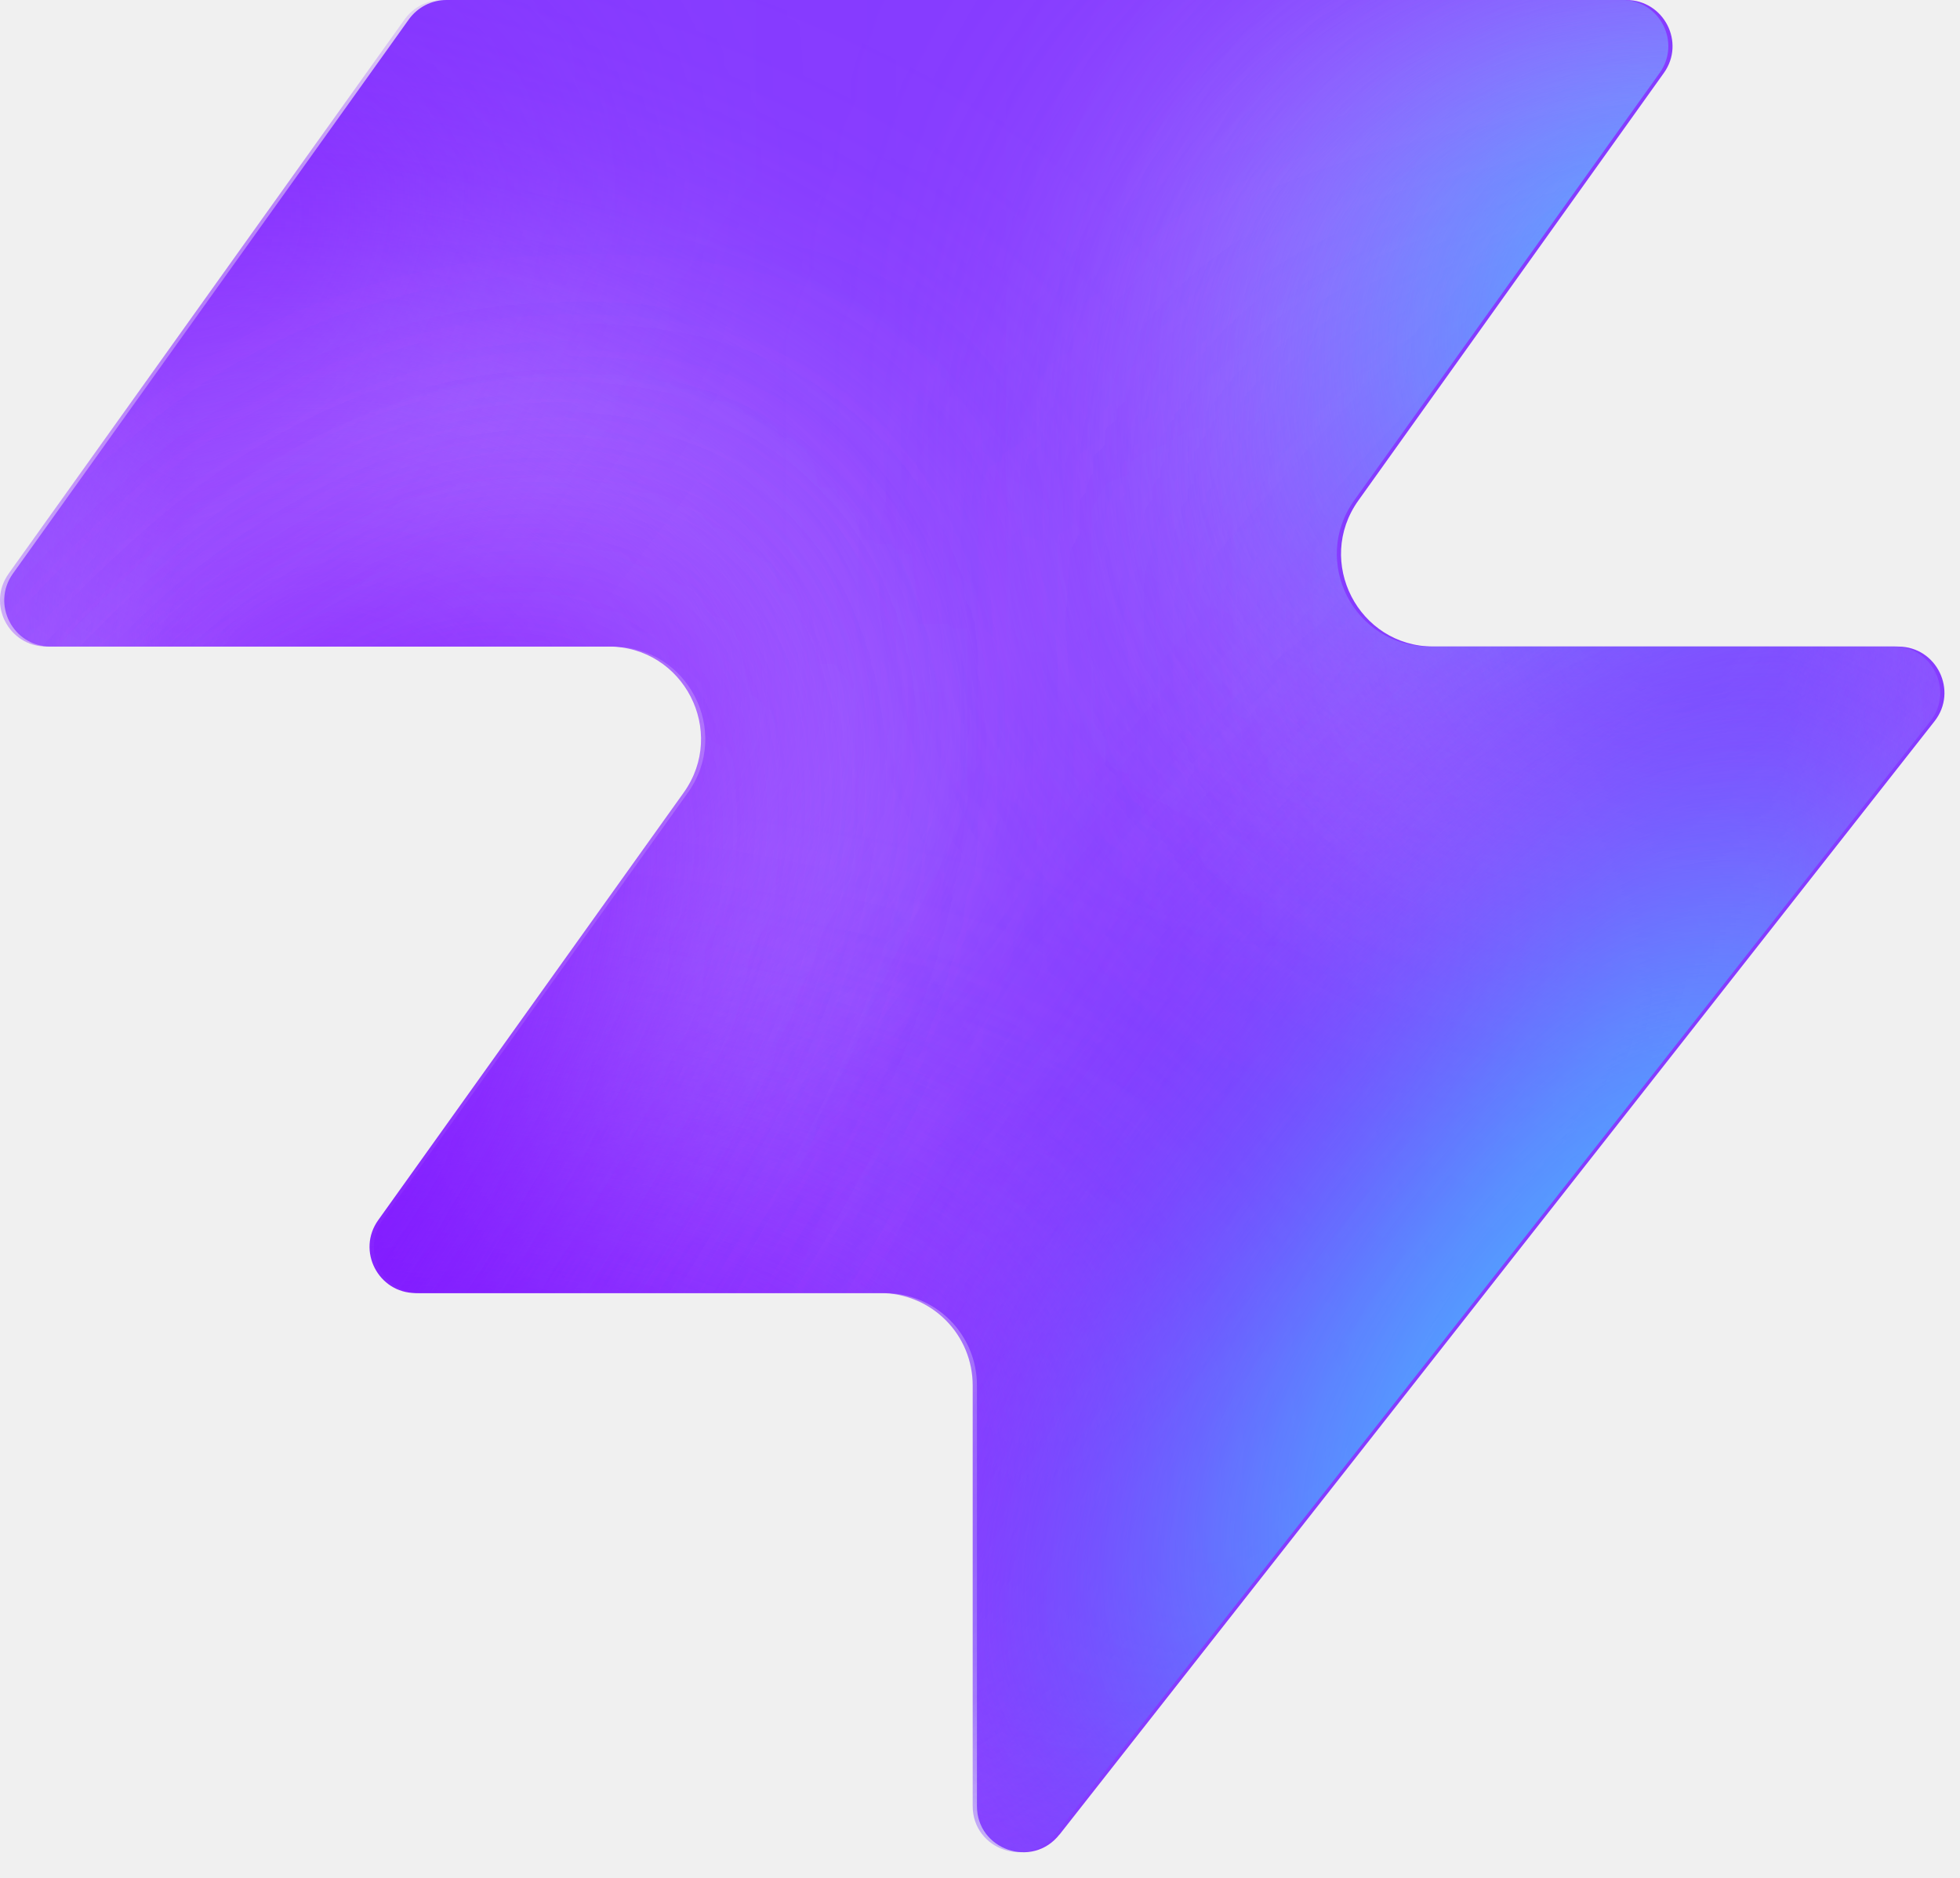
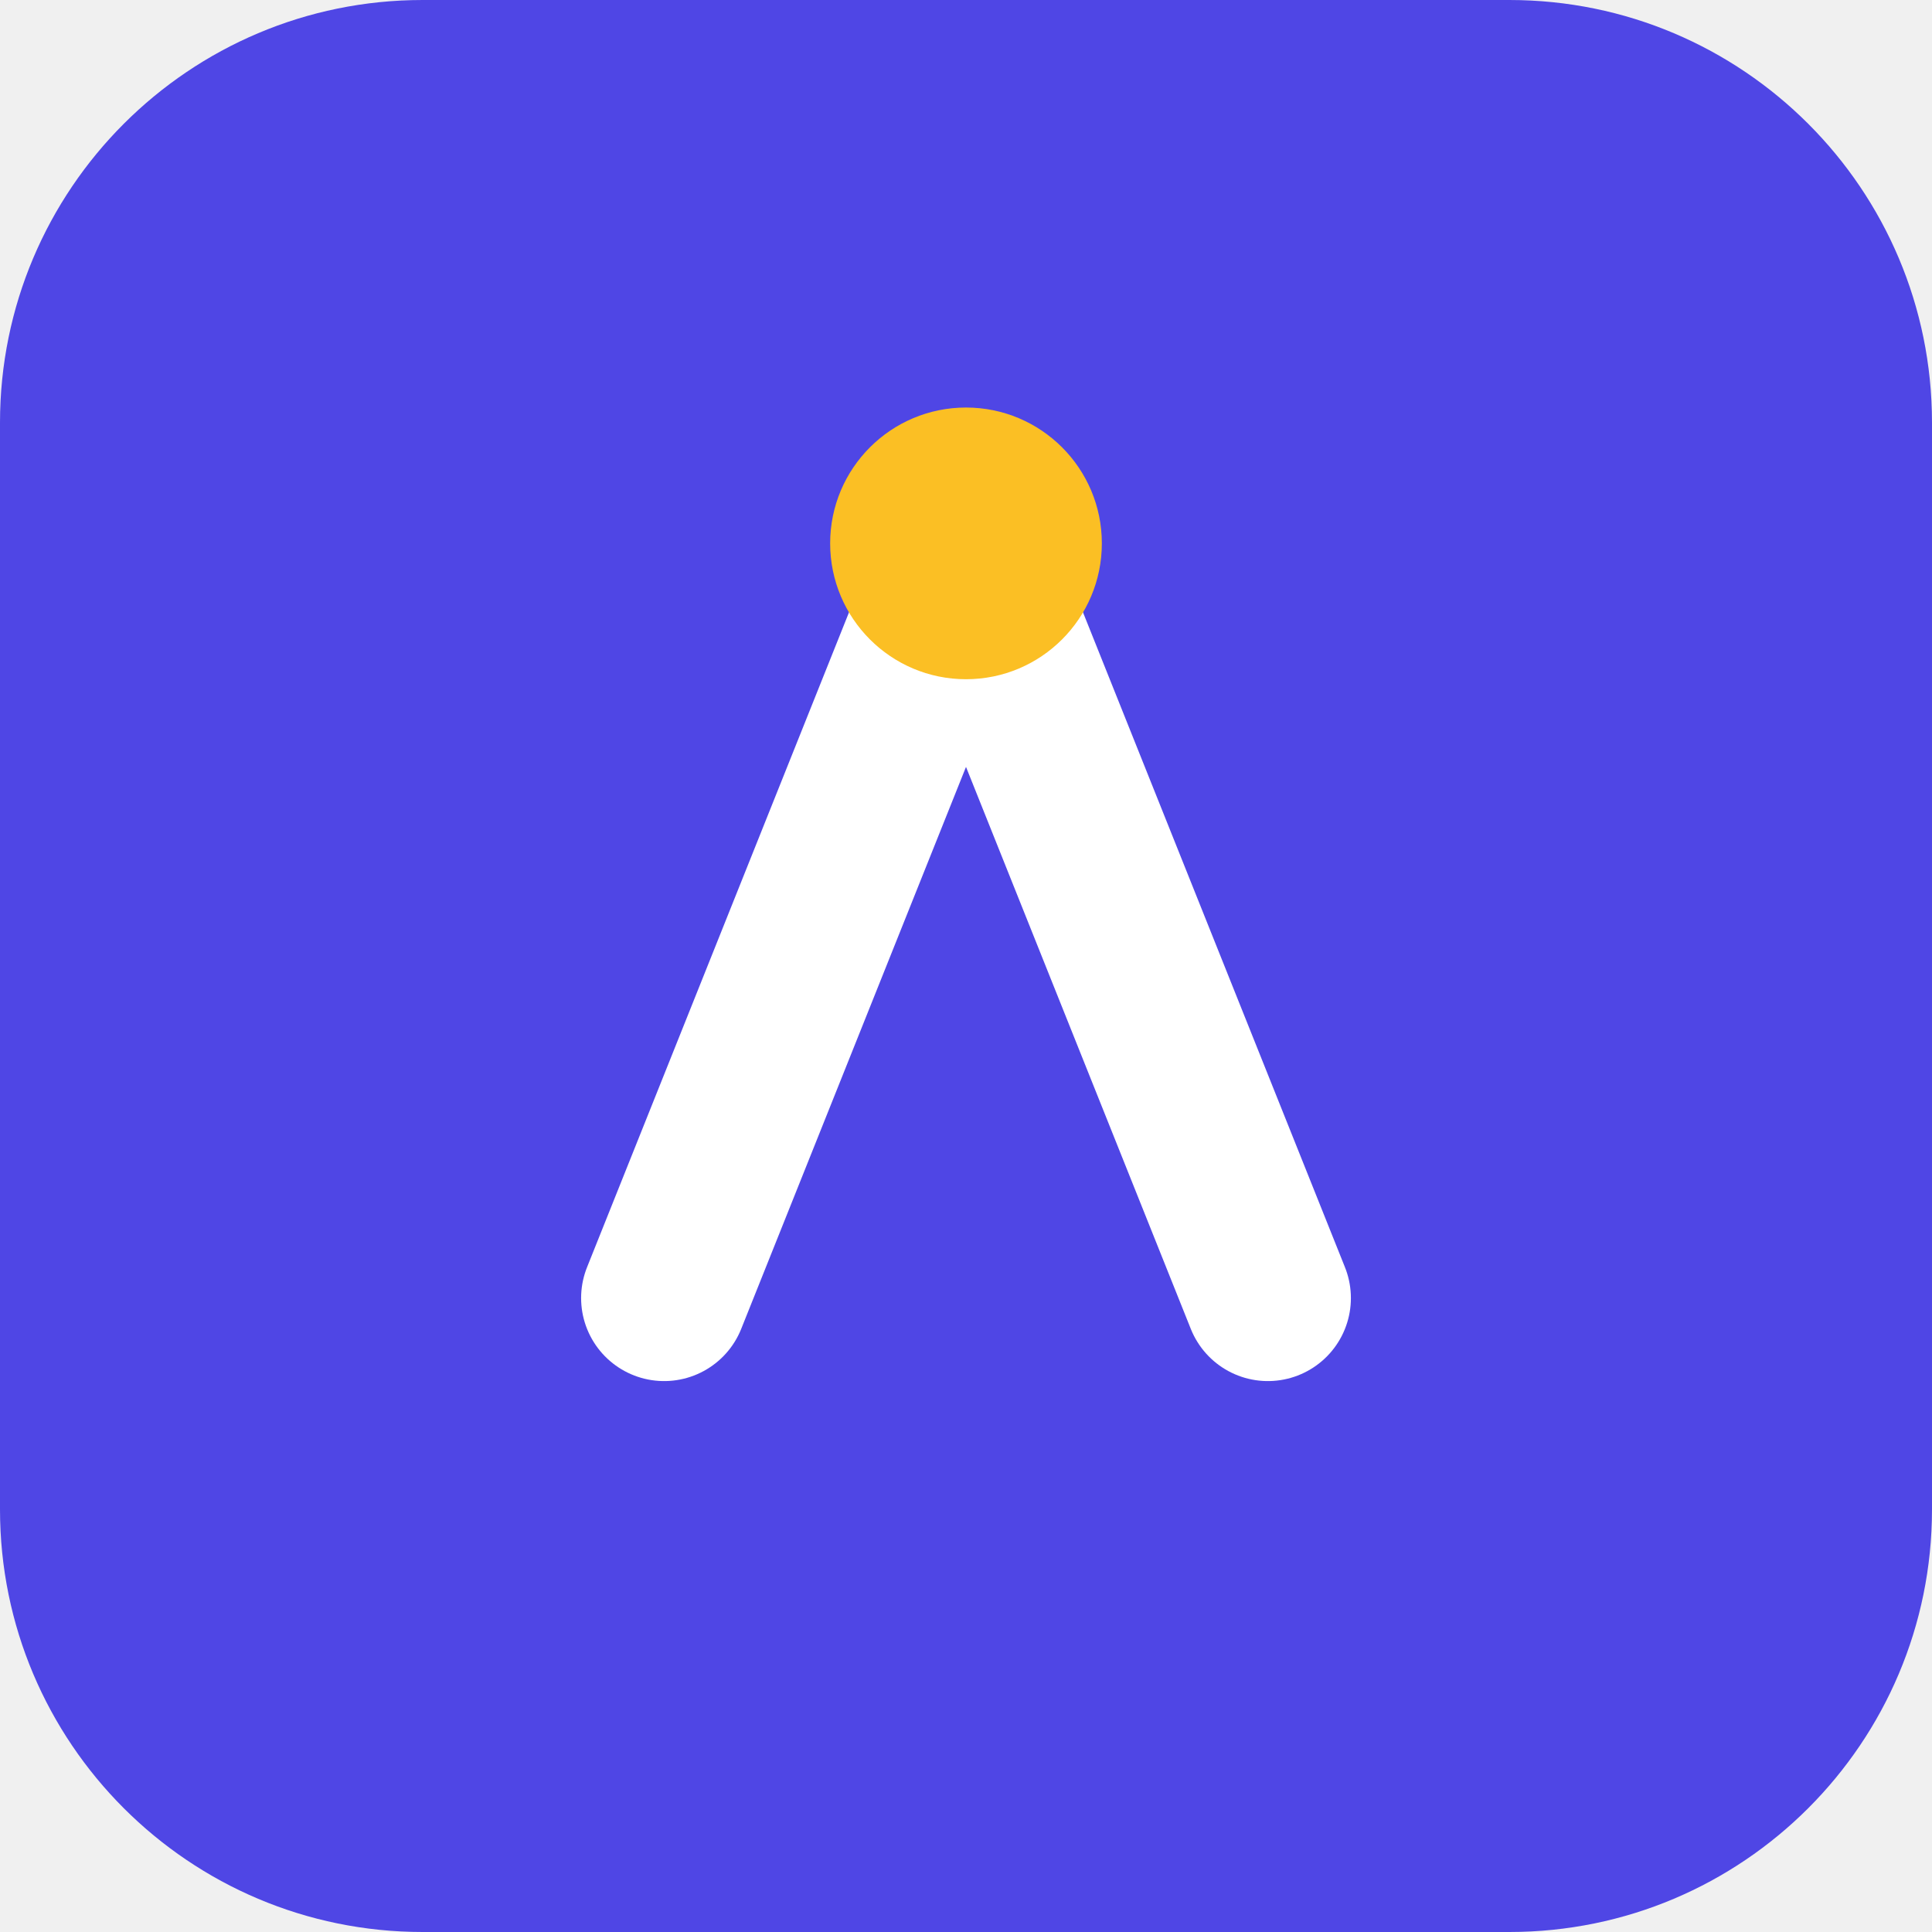
- <svg xmlns="http://www.w3.org/2000/svg" width="48" height="46" fill="none" viewBox="0 0 48 46">
-   <path fill="#863bff" d="M25.946 44.938c-.664.845-2.021.375-2.021-.698V33.937a2.26 2.26 0 0 0-2.262-2.262H10.287c-.92 0-1.456-1.04-.92-1.788l7.48-10.471c1.07-1.497 0-3.578-1.842-3.578H1.237c-.92 0-1.456-1.04-.92-1.788L10.013.474c.214-.297.556-.474.92-.474h28.894c.92 0 1.456 1.04.92 1.788l-7.48 10.471c-1.07 1.498 0 3.579 1.842 3.579h11.377c.943 0 1.473 1.088.89 1.83L25.947 44.94z" style="fill:#863bff;fill:color(display-p3 .525 .23 1);fill-opacity:1" />
-   <mask id="a" width="48" height="46" x="0" y="0" maskUnits="userSpaceOnUse" style="mask-type:alpha">
-     <path fill="#000" d="M25.842 44.938c-.664.844-2.021.375-2.021-.698V33.937a2.26 2.26 0 0 0-2.262-2.262H10.183c-.92 0-1.456-1.04-.92-1.788l7.48-10.471c1.07-1.498 0-3.579-1.842-3.579H1.133c-.92 0-1.456-1.04-.92-1.787L9.91.473c.214-.297.556-.474.92-.474h28.894c.92 0 1.456 1.04.92 1.788l-7.48 10.471c-1.07 1.498 0 3.578 1.842 3.578h11.377c.943 0 1.473 1.088.89 1.832L25.843 44.94z" style="fill:#000;fill-opacity:1" />
-   </mask>
-   <g mask="url(#a)">
-     <g filter="url(#b)">
-       <ellipse cx="5.508" cy="14.704" fill="#ede6ff" rx="5.508" ry="14.704" style="fill:#ede6ff;fill:color(display-p3 .927 .903 1);fill-opacity:1" transform="matrix(.00324 1 1 -.00324 -4.47 31.516)" />
-     </g>
-     <g filter="url(#c)">
-       <ellipse cx="10.399" cy="29.851" fill="#ede6ff" rx="10.399" ry="29.851" style="fill:#ede6ff;fill:color(display-p3 .927 .903 1);fill-opacity:1" transform="matrix(.00324 1 1 -.00324 -39.328 7.883)" />
-     </g>
-     <g filter="url(#d)">
-       <ellipse cx="5.508" cy="30.487" fill="#7e14ff" rx="5.508" ry="30.487" style="fill:#7e14ff;fill:color(display-p3 .492 .077 1);fill-opacity:1" transform="rotate(89.814 -25.913 -14.639)scale(1 -1)" />
-     </g>
-     <g filter="url(#e)">
-       <ellipse cx="5.508" cy="30.599" fill="#7e14ff" rx="5.508" ry="30.599" style="fill:#7e14ff;fill:color(display-p3 .492 .077 1);fill-opacity:1" transform="rotate(89.814 -32.644 -3.334)scale(1 -1)" />
-     </g>
-     <g filter="url(#f)">
-       <ellipse cx="5.508" cy="30.599" fill="#7e14ff" rx="5.508" ry="30.599" style="fill:#7e14ff;fill:color(display-p3 .492 .077 1);fill-opacity:1" transform="matrix(.00324 1 1 -.00324 -34.34 30.47)" />
-     </g>
-     <g filter="url(#g)">
-       <ellipse cx="14.072" cy="22.078" fill="#ede6ff" rx="14.072" ry="22.078" style="fill:#ede6ff;fill:color(display-p3 .927 .903 1);fill-opacity:1" transform="rotate(93.35 24.506 48.493)scale(-1 1)" />
-     </g>
-     <g filter="url(#h)">
-       <ellipse cx="3.47" cy="21.501" fill="#7e14ff" rx="3.47" ry="21.501" style="fill:#7e14ff;fill:color(display-p3 .492 .077 1);fill-opacity:1" transform="rotate(89.009 28.708 47.59)scale(-1 1)" />
-     </g>
-     <g filter="url(#i)">
-       <ellipse cx="3.47" cy="21.501" fill="#7e14ff" rx="3.47" ry="21.501" style="fill:#7e14ff;fill:color(display-p3 .492 .077 1);fill-opacity:1" transform="rotate(89.009 28.708 47.59)scale(-1 1)" />
-     </g>
-     <g filter="url(#j)">
-       <ellipse cx=".387" cy="8.972" fill="#7e14ff" rx="4.407" ry="29.108" style="fill:#7e14ff;fill:color(display-p3 .492 .077 1);fill-opacity:1" transform="rotate(39.51 .387 8.972)" />
-     </g>
-     <g filter="url(#k)">
-       <ellipse cx="47.523" cy="-6.092" fill="#7e14ff" rx="4.407" ry="29.108" style="fill:#7e14ff;fill:color(display-p3 .492 .077 1);fill-opacity:1" transform="rotate(37.892 47.523 -6.092)" />
-     </g>
-     <g filter="url(#l)">
-       <ellipse cx="41.412" cy="6.333" fill="#47bfff" rx="5.971" ry="9.665" style="fill:#47bfff;fill:color(display-p3 .28 .748 1);fill-opacity:1" transform="rotate(37.892 41.412 6.333)" />
-     </g>
-     <g filter="url(#m)">
-       <ellipse cx="-1.879" cy="38.332" fill="#7e14ff" rx="4.407" ry="29.108" style="fill:#7e14ff;fill:color(display-p3 .492 .077 1);fill-opacity:1" transform="rotate(37.892 -1.88 38.332)" />
-     </g>
-     <g filter="url(#n)">
-       <ellipse cx="-1.879" cy="38.332" fill="#7e14ff" rx="4.407" ry="29.108" style="fill:#7e14ff;fill:color(display-p3 .492 .077 1);fill-opacity:1" transform="rotate(37.892 -1.88 38.332)" />
-     </g>
-     <g filter="url(#o)">
-       <ellipse cx="35.651" cy="29.907" fill="#7e14ff" rx="4.407" ry="29.108" style="fill:#7e14ff;fill:color(display-p3 .492 .077 1);fill-opacity:1" transform="rotate(37.892 35.651 29.907)" />
-     </g>
-     <g filter="url(#p)">
-       <ellipse cx="38.418" cy="32.4" fill="#47bfff" rx="5.971" ry="15.297" style="fill:#47bfff;fill:color(display-p3 .28 .748 1);fill-opacity:1" transform="rotate(37.892 38.418 32.4)" />
-     </g>
-   </g>
-   <defs>
-     <filter id="b" width="60.045" height="41.654" x="-19.77" y="16.149" color-interpolation-filters="sRGB" filterUnits="userSpaceOnUse">
-       <feFlood flood-opacity="0" result="BackgroundImageFix" />
-       <feBlend in="SourceGraphic" in2="BackgroundImageFix" result="shape" />
-       <feGaussianBlur result="effect1_foregroundBlur_2002_17158" stdDeviation="7.659" />
-     </filter>
-     <filter id="c" width="90.34" height="51.437" x="-54.613" y="-7.533" color-interpolation-filters="sRGB" filterUnits="userSpaceOnUse">
-       <feFlood flood-opacity="0" result="BackgroundImageFix" />
-       <feBlend in="SourceGraphic" in2="BackgroundImageFix" result="shape" />
-       <feGaussianBlur result="effect1_foregroundBlur_2002_17158" stdDeviation="7.659" />
-     </filter>
-     <filter id="d" width="79.355" height="29.4" x="-49.64" y="2.03" color-interpolation-filters="sRGB" filterUnits="userSpaceOnUse">
-       <feFlood flood-opacity="0" result="BackgroundImageFix" />
-       <feBlend in="SourceGraphic" in2="BackgroundImageFix" result="shape" />
-       <feGaussianBlur result="effect1_foregroundBlur_2002_17158" stdDeviation="4.596" />
-     </filter>
-     <filter id="e" width="79.579" height="29.4" x="-45.045" y="20.029" color-interpolation-filters="sRGB" filterUnits="userSpaceOnUse">
-       <feFlood flood-opacity="0" result="BackgroundImageFix" />
-       <feBlend in="SourceGraphic" in2="BackgroundImageFix" result="shape" />
-       <feGaussianBlur result="effect1_foregroundBlur_2002_17158" stdDeviation="4.596" />
-     </filter>
-     <filter id="f" width="79.579" height="29.4" x="-43.513" y="21.178" color-interpolation-filters="sRGB" filterUnits="userSpaceOnUse">
-       <feFlood flood-opacity="0" result="BackgroundImageFix" />
-       <feBlend in="SourceGraphic" in2="BackgroundImageFix" result="shape" />
-       <feGaussianBlur result="effect1_foregroundBlur_2002_17158" stdDeviation="4.596" />
-     </filter>
-     <filter id="g" width="74.749" height="58.852" x="15.756" y="-17.901" color-interpolation-filters="sRGB" filterUnits="userSpaceOnUse">
-       <feFlood flood-opacity="0" result="BackgroundImageFix" />
-       <feBlend in="SourceGraphic" in2="BackgroundImageFix" result="shape" />
-       <feGaussianBlur result="effect1_foregroundBlur_2002_17158" stdDeviation="7.659" />
-     </filter>
-     <filter id="h" width="61.377" height="25.362" x="23.548" y="2.284" color-interpolation-filters="sRGB" filterUnits="userSpaceOnUse">
-       <feFlood flood-opacity="0" result="BackgroundImageFix" />
-       <feBlend in="SourceGraphic" in2="BackgroundImageFix" result="shape" />
-       <feGaussianBlur result="effect1_foregroundBlur_2002_17158" stdDeviation="4.596" />
-     </filter>
-     <filter id="i" width="61.377" height="25.362" x="23.548" y="2.284" color-interpolation-filters="sRGB" filterUnits="userSpaceOnUse">
-       <feFlood flood-opacity="0" result="BackgroundImageFix" />
-       <feBlend in="SourceGraphic" in2="BackgroundImageFix" result="shape" />
-       <feGaussianBlur result="effect1_foregroundBlur_2002_17158" stdDeviation="4.596" />
-     </filter>
-     <filter id="j" width="56.045" height="63.649" x="-27.636" y="-22.853" color-interpolation-filters="sRGB" filterUnits="userSpaceOnUse">
-       <feFlood flood-opacity="0" result="BackgroundImageFix" />
-       <feBlend in="SourceGraphic" in2="BackgroundImageFix" result="shape" />
-       <feGaussianBlur result="effect1_foregroundBlur_2002_17158" stdDeviation="4.596" />
-     </filter>
-     <filter id="k" width="54.814" height="64.646" x="20.116" y="-38.415" color-interpolation-filters="sRGB" filterUnits="userSpaceOnUse">
-       <feFlood flood-opacity="0" result="BackgroundImageFix" />
-       <feBlend in="SourceGraphic" in2="BackgroundImageFix" result="shape" />
-       <feGaussianBlur result="effect1_foregroundBlur_2002_17158" stdDeviation="4.596" />
-     </filter>
-     <filter id="l" width="33.541" height="35.313" x="24.641" y="-11.323" color-interpolation-filters="sRGB" filterUnits="userSpaceOnUse">
-       <feFlood flood-opacity="0" result="BackgroundImageFix" />
-       <feBlend in="SourceGraphic" in2="BackgroundImageFix" result="shape" />
-       <feGaussianBlur result="effect1_foregroundBlur_2002_17158" stdDeviation="4.596" />
-     </filter>
-     <filter id="m" width="54.814" height="64.646" x="-29.286" y="6.009" color-interpolation-filters="sRGB" filterUnits="userSpaceOnUse">
-       <feFlood flood-opacity="0" result="BackgroundImageFix" />
-       <feBlend in="SourceGraphic" in2="BackgroundImageFix" result="shape" />
-       <feGaussianBlur result="effect1_foregroundBlur_2002_17158" stdDeviation="4.596" />
-     </filter>
-     <filter id="n" width="54.814" height="64.646" x="-29.286" y="6.009" color-interpolation-filters="sRGB" filterUnits="userSpaceOnUse">
-       <feFlood flood-opacity="0" result="BackgroundImageFix" />
-       <feBlend in="SourceGraphic" in2="BackgroundImageFix" result="shape" />
-       <feGaussianBlur result="effect1_foregroundBlur_2002_17158" stdDeviation="4.596" />
-     </filter>
-     <filter id="o" width="54.814" height="64.646" x="8.244" y="-2.416" color-interpolation-filters="sRGB" filterUnits="userSpaceOnUse">
-       <feFlood flood-opacity="0" result="BackgroundImageFix" />
-       <feBlend in="SourceGraphic" in2="BackgroundImageFix" result="shape" />
-       <feGaussianBlur result="effect1_foregroundBlur_2002_17158" stdDeviation="4.596" />
-     </filter>
-     <filter id="p" width="39.409" height="43.623" x="18.713" y="10.588" color-interpolation-filters="sRGB" filterUnits="userSpaceOnUse">
-       <feFlood flood-opacity="0" result="BackgroundImageFix" />
-       <feBlend in="SourceGraphic" in2="BackgroundImageFix" result="shape" />
-       <feGaussianBlur result="effect1_foregroundBlur_2002_17158" stdDeviation="4.596" />
-     </filter>
-   </defs>
+ <svg xmlns="http://www.w3.org/2000/svg" width="64" height="64" viewBox="0 0 64 64">
+   <rect width="64" height="64" rx="14" fill="#4f46e5" />
+   <path d="M22 43 L32 18 L42 43" fill="none" stroke="#ffffff" stroke-width="5.5" stroke-linecap="round" stroke-linejoin="round" />
+   <circle cx="32" cy="18" r="4.5" fill="#fbbf24" />
</svg>
